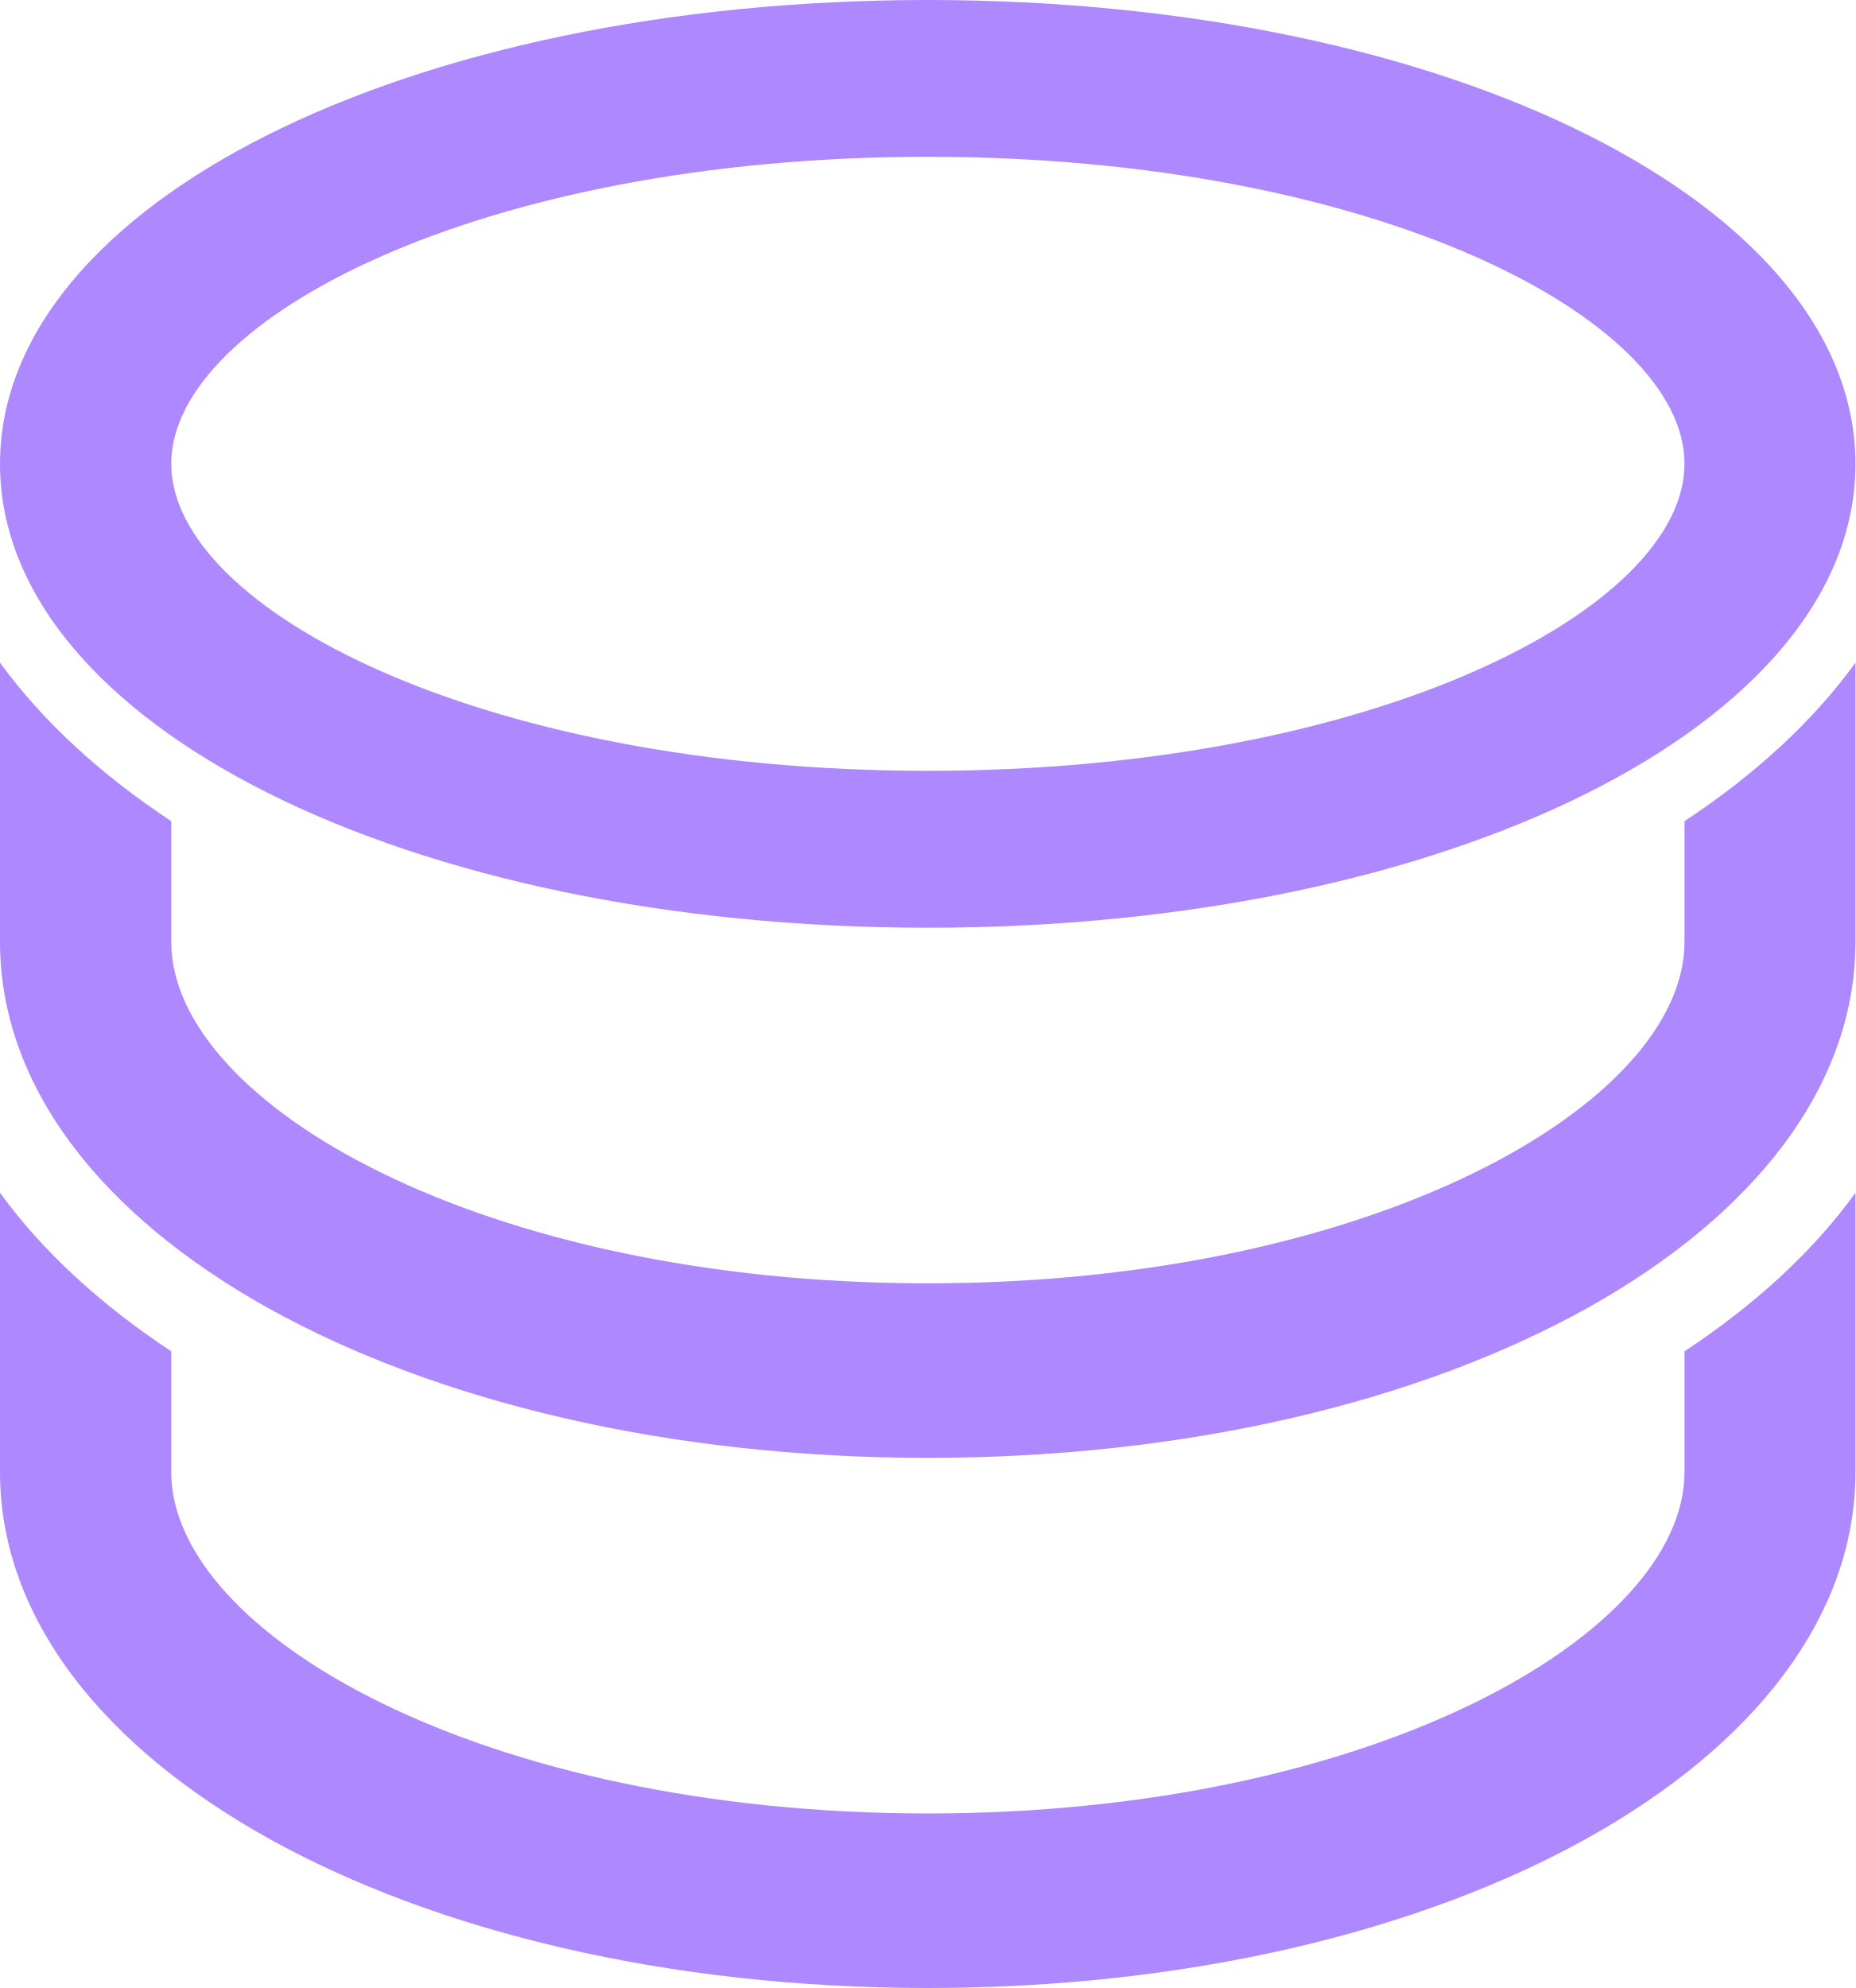
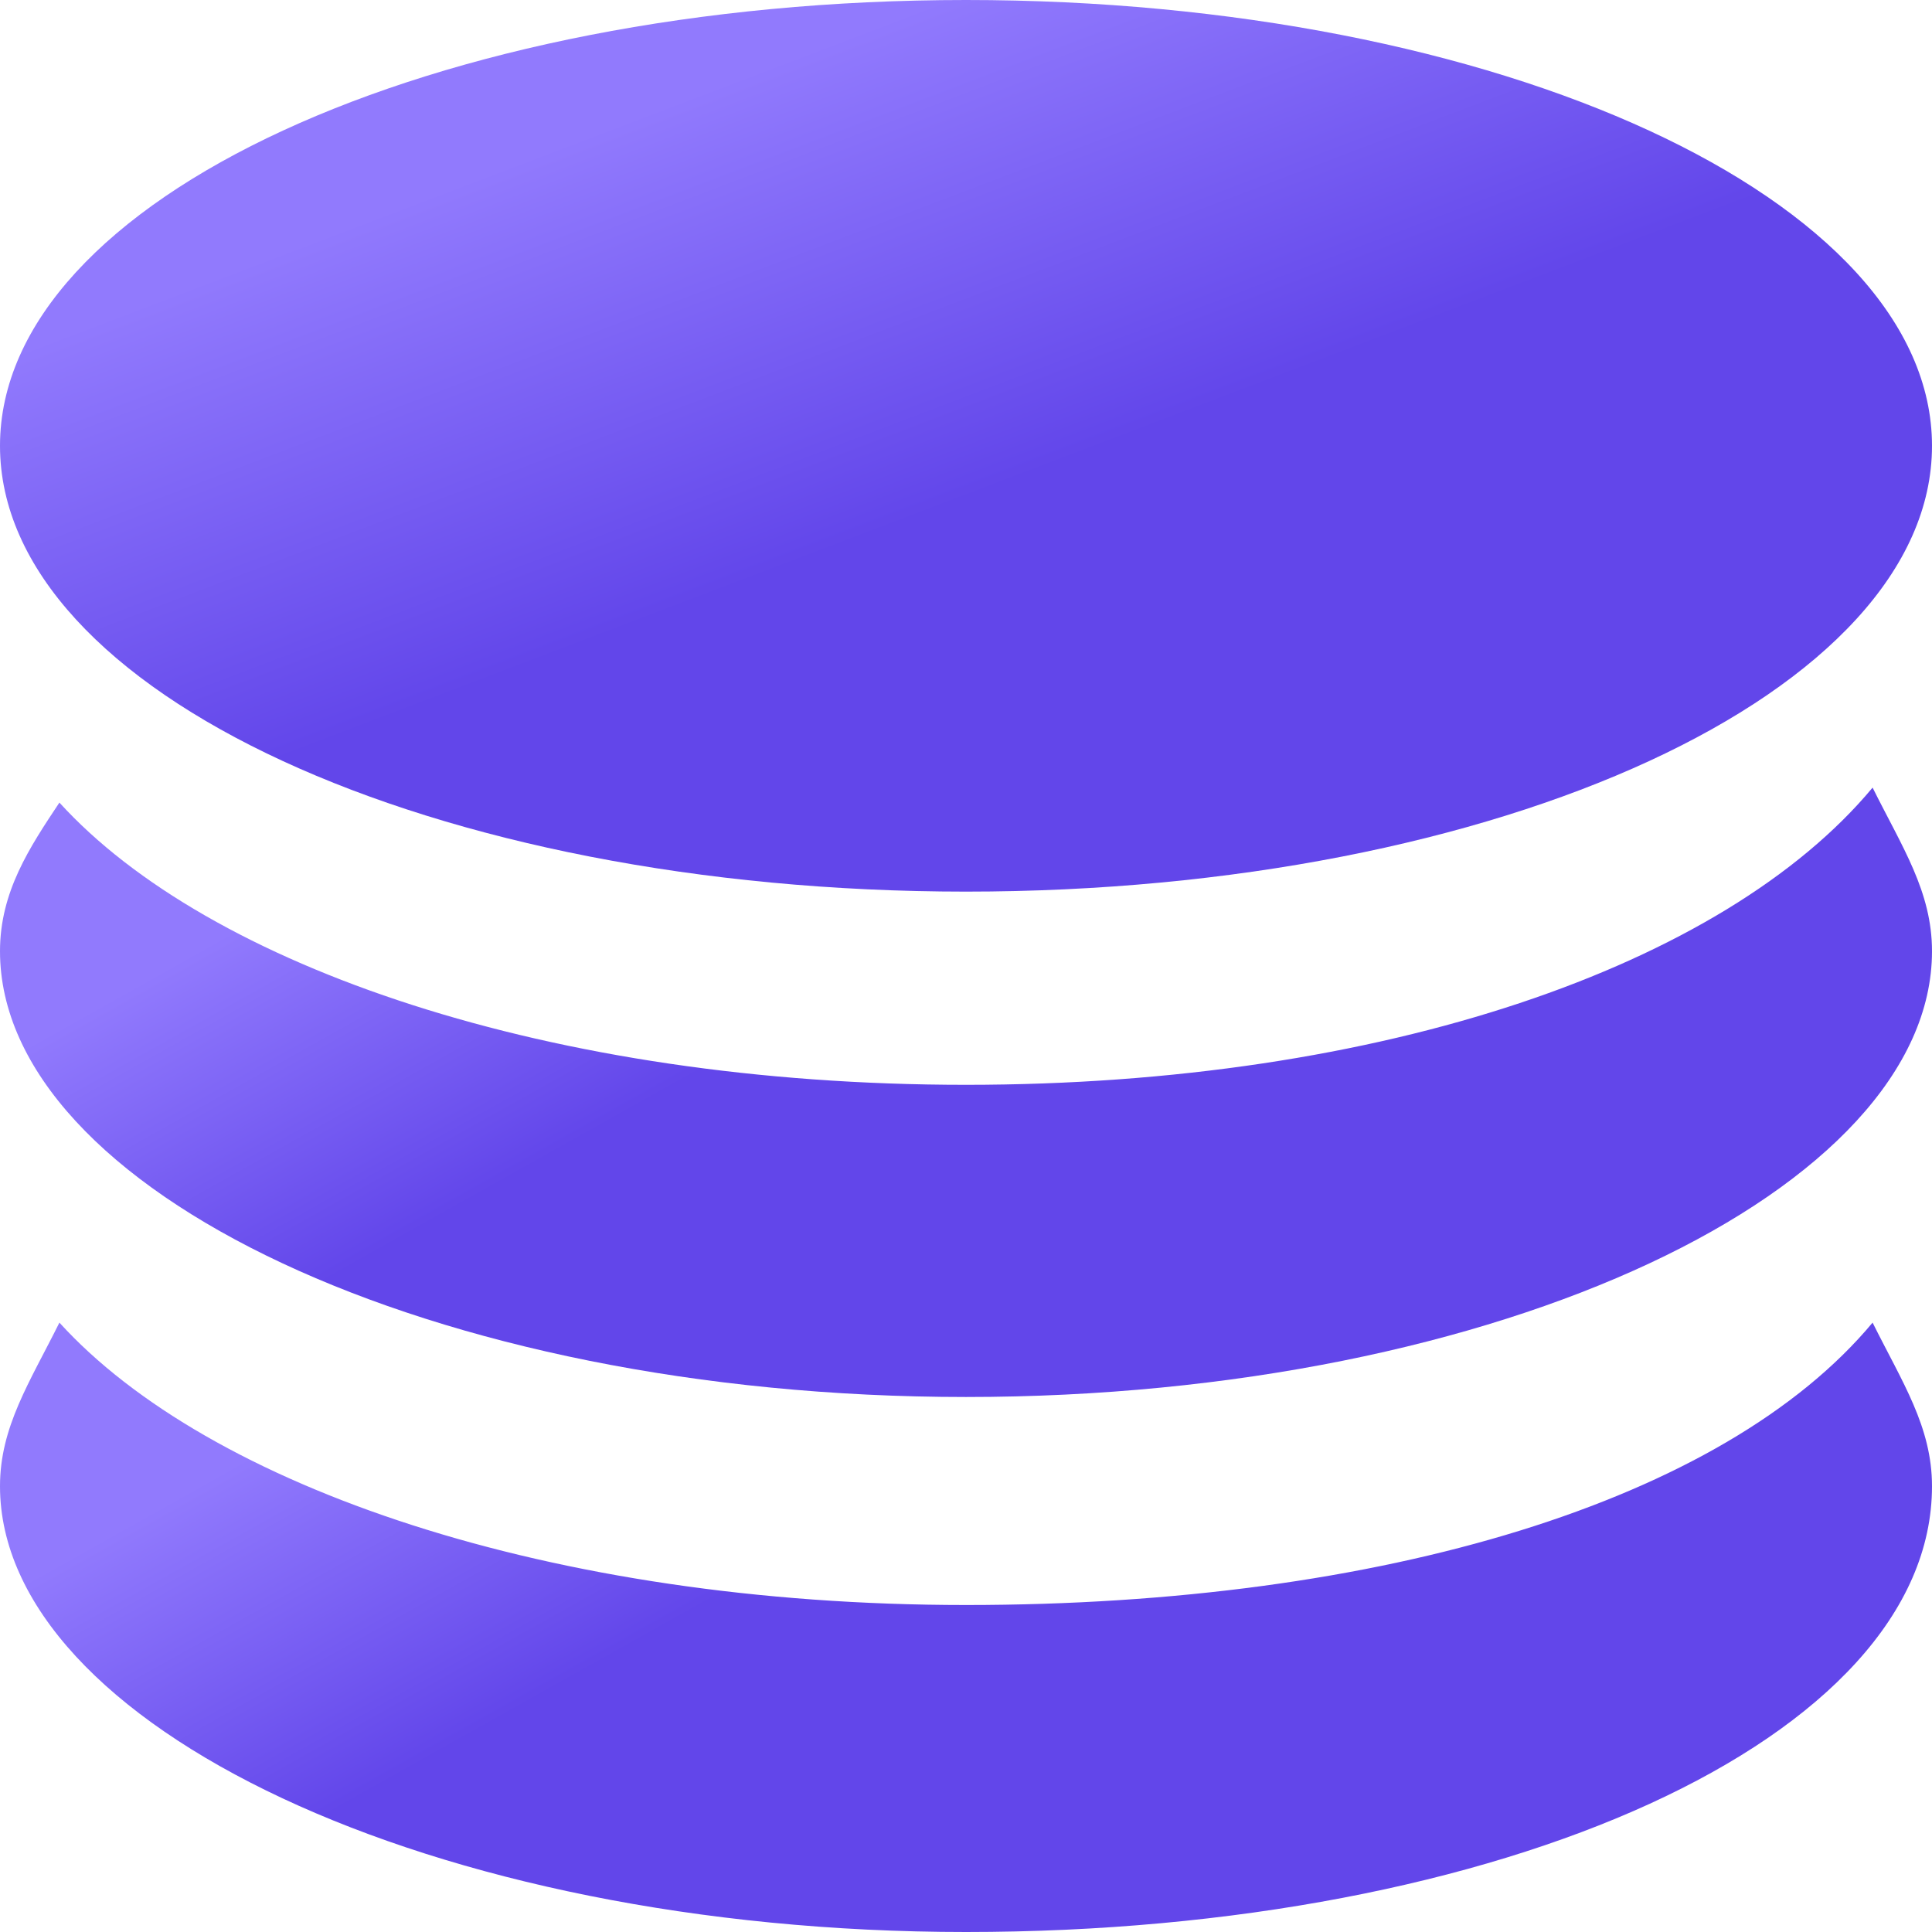
- <svg xmlns="http://www.w3.org/2000/svg" width="14" height="15" viewBox="0 0 14 15" fill="none">
-   <path d="M7 7C10.926 7 14 5.463 14 3.501C14 1.537 10.924 0 7 0C3.074 0 0 1.537 0 3.501C0 5.463 3.074 7 7 7ZM7 1.183C10.365 1.183 12.71 2.403 12.71 3.499C12.71 4.595 10.365 5.816 7 5.816C3.635 5.816 1.292 4.595 1.292 3.499C1.292 2.405 3.635 1.183 7 1.183Z" fill="#AE88FE" />
-   <path d="M12.71 6.196V7.106C12.71 8.326 10.365 9.683 7 9.683C3.635 9.683 1.292 8.326 1.292 7.106V6.196C0.762 5.846 0.324 5.445 0 5V7.106C0 9.29 3.074 11 7 11C10.926 11 14 9.29 14 7.106V5C13.678 5.445 13.24 5.846 12.71 6.196Z" fill="#AE88FE" />
-   <path d="M12.71 10.196V11.107C12.71 12.326 10.365 13.683 7 13.683C3.635 13.683 1.292 12.326 1.292 11.107V10.196C0.762 9.846 0.324 9.445 0 9V11.107C0 13.29 3.074 15 7 15C10.926 15 14 13.29 14 11.107V9C13.678 9.445 13.24 9.846 12.71 10.196Z" fill="#AE88FE" />
+ <svg xmlns="http://www.w3.org/2000/svg" width="12px" height="12px" viewBox="0 0 12 12" version="1.1">
+   <defs>
+     <linearGradient x1="-7.64104956e-07%" y1="40.451%" x2="28.204%" y2="74.224%" id="linearGradient-1">
+       <stop stop-color="#917AFD" offset="0%" />
+       <stop stop-color="#6246EA" offset="100%" />
+     </linearGradient>
+     <linearGradient x1="-7.64104956e-07%" y1="45.541%" x2="28.204%" y2="61.311%" id="linearGradient-2">
+       <stop stop-color="#917AFD" offset="0%" />
+       <stop stop-color="#6246EA" offset="100%" />
+     </linearGradient>
+   </defs>
+   <g id="页面-1备份-2" stroke="none" stroke-width="1" fill="none" fill-rule="evenodd">
+     <g id="主页" transform="translate(-316, -192)" fill-rule="nonzero">
+       <g id="编组" transform="translate(316, 192)">
+         <path d="M0,2.769 C0,4.299 2.686,5.538 6,5.538 C9.314,5.538 12,4.299 12,2.769 C12,1.24 9.314,0 6,0 C2.686,0 0,1.24 0,2.769 L0,2.769 Z" id="路径" fill="url(#linearGradient-1)" />
+         <path d="M6,6.738 C3.415,6.738 1.292,6 0.369,4.985 C0.185,5.262 0,5.538 0,5.908 C0,7.385 2.677,8.677 6,8.677 C9.323,8.677 12,7.385 12,5.908 C12,5.538 11.815,5.262 11.631,4.892 C10.708,6 8.585,6.738 6,6.738 Z" id="路径" fill="url(#linearGradient-2)" />
+         <path d="M6,9.969 C3.415,9.969 1.292,9.231 0.369,8.215 C0.185,8.585 0,8.862 0,9.231 C0,10.708 2.677,12 6,12 C9.323,12 12,10.8 12,9.231 C12,8.862 11.815,8.585 11.631,8.215 C10.708,9.323 8.585,9.969 6,9.969 Z" id="路径" fill="url(#linearGradient-2)" />
+       </g>
+     </g>
+   </g>
</svg>
